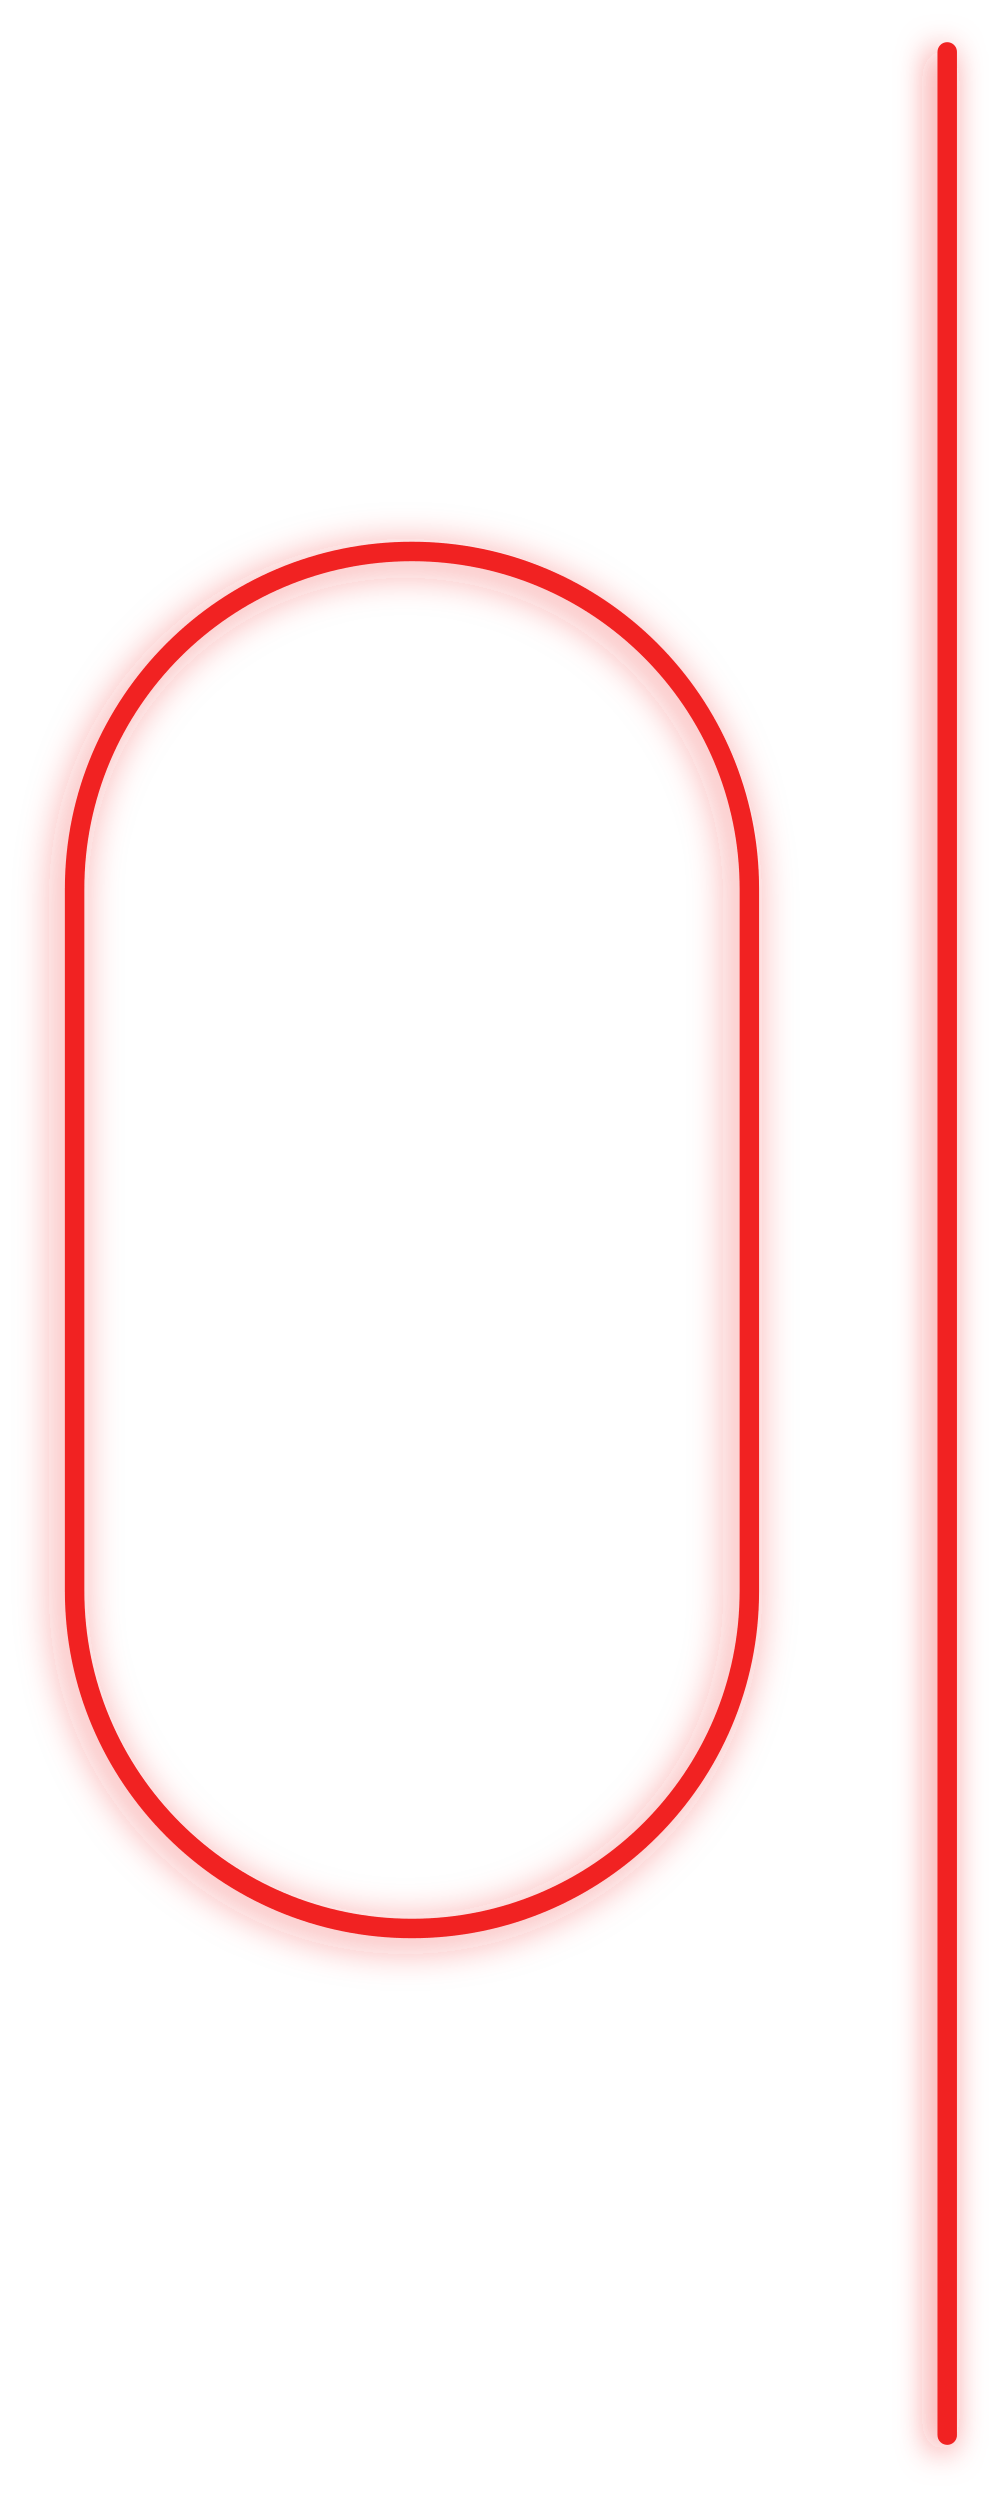
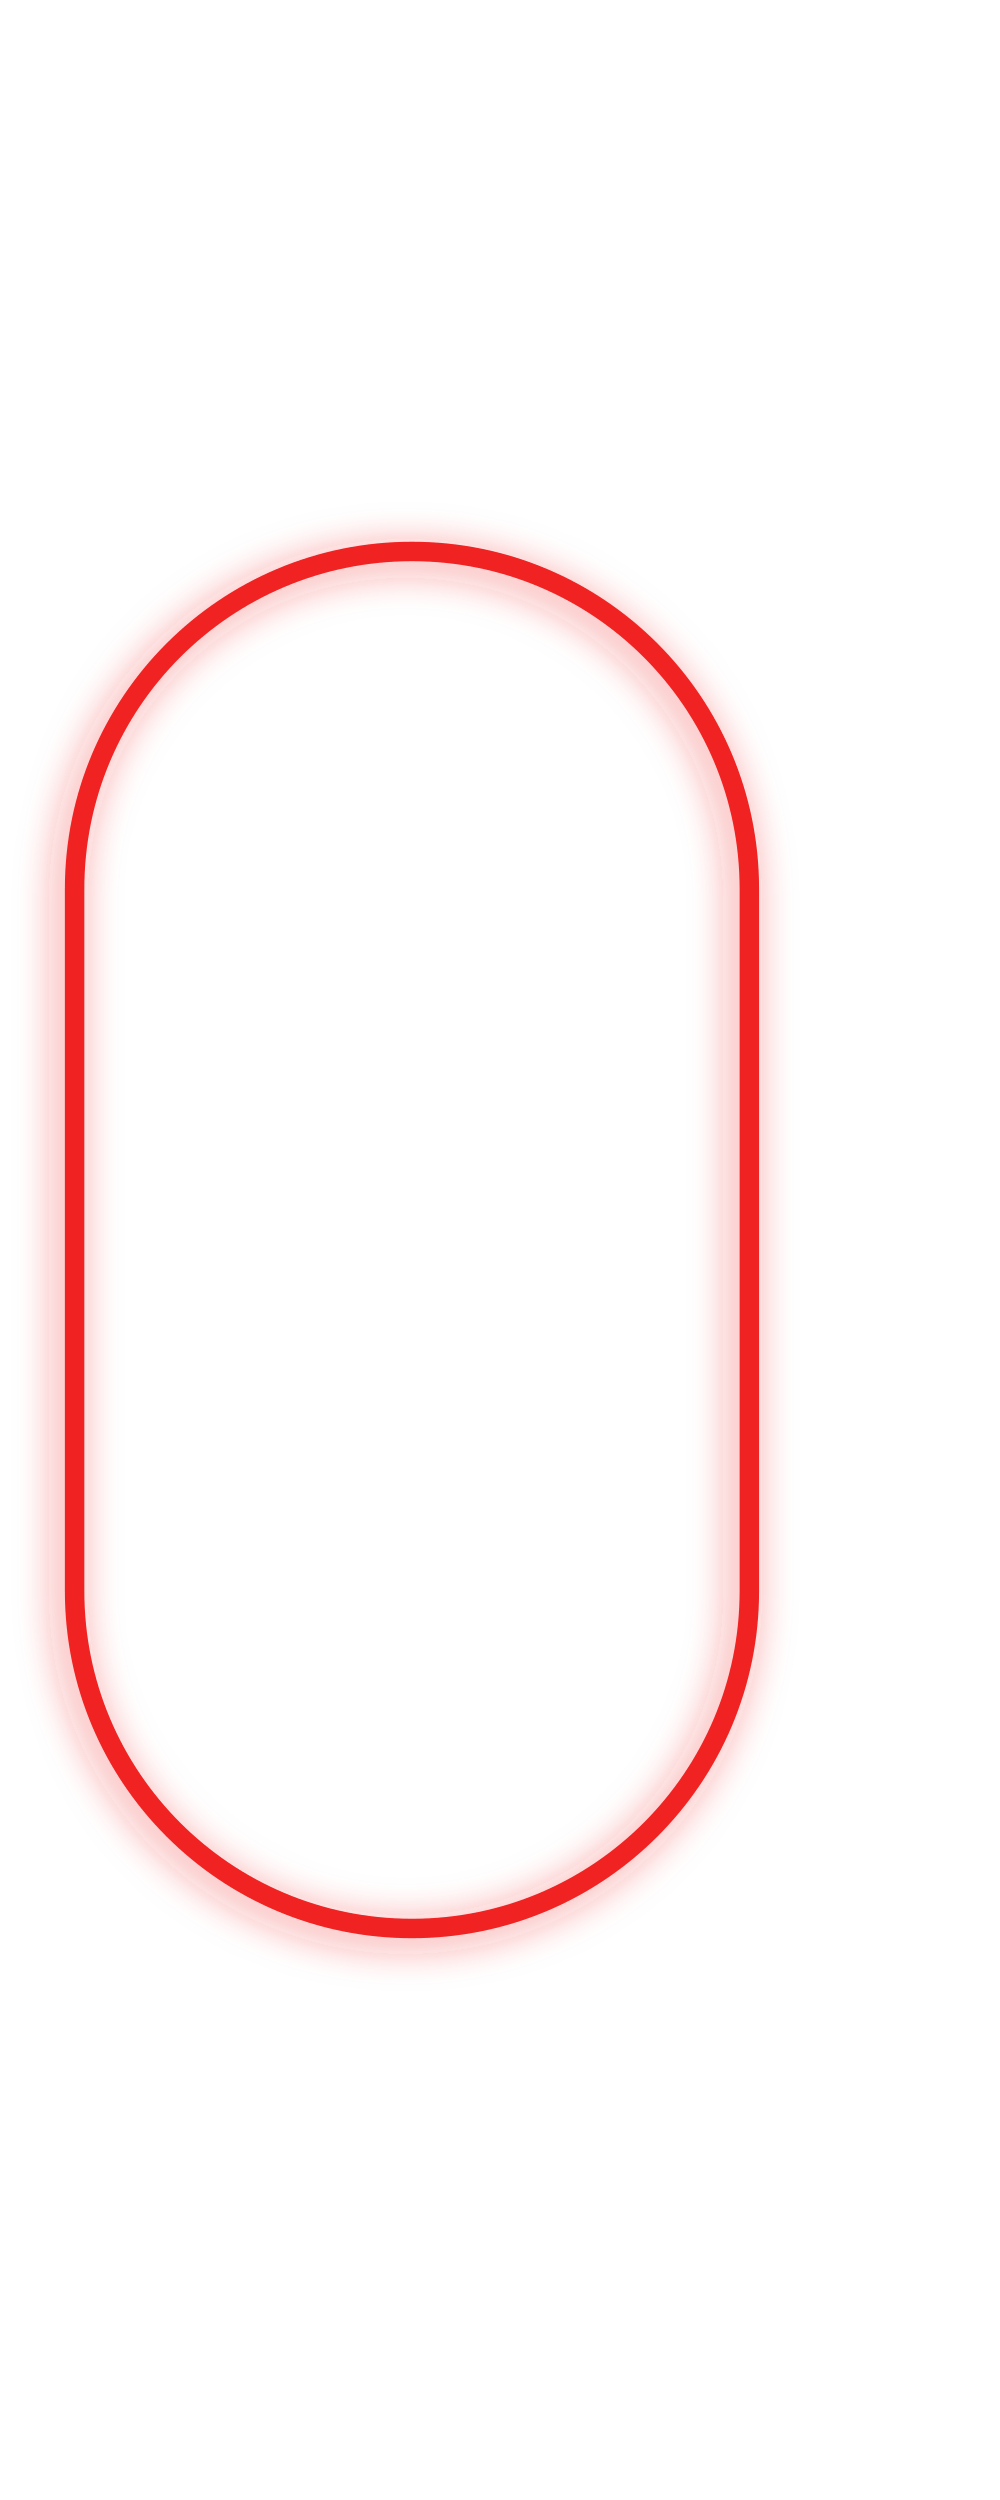
<svg xmlns="http://www.w3.org/2000/svg" width="154" height="385.338" viewBox="0 0 154 385.338">
  <defs>
    <filter id="Path_41" x="136" y="0" width="18" height="385.338" filterUnits="userSpaceOnUse">
      <feOffset dx="-1" dy="1" input="SourceAlpha" />
      <feGaussianBlur stdDeviation="2.5" result="blur" />
      <feFlood flood-color="#f12222" flood-opacity="0.588" />
      <feComposite operator="in" in2="blur" />
      <feComposite in="SourceGraphic" />
    </filter>
    <filter id="Rectangle_187" x="0" y="75.5" width="125" height="233.248" filterUnits="userSpaceOnUse">
      <feOffset dx="-1" dy="1" input="SourceAlpha" />
      <feGaussianBlur stdDeviation="3" result="blur-2" />
      <feFlood flood-color="#f12222" flood-opacity="0.549" />
      <feComposite operator="in" in2="blur-2" />
      <feComposite in="SourceGraphic" />
    </filter>
  </defs>
-   <g transform="matrix(1, 0, 0, 1, 0, 0)" filter="url(#Path_41)">
-     <path id="Path_41-2" data-name="Path 41" d="M1920,1451.91v367.338" transform="translate(-1774 -1443.91)" fill="none" stroke="#f12222" stroke-linecap="round" stroke-width="3" />
-   </g>
  <g transform="matrix(1, 0, 0, 1, 0, 0)" filter="url(#Rectangle_187)">
    <g id="Rectangle_187-2" data-name="Rectangle 187" transform="translate(10 83.5)" fill="none" stroke="#f12222" stroke-width="3">
      <rect width="107" height="215.248" rx="53.5" stroke="none" />
      <rect x="1.5" y="1.5" width="104" height="212.248" rx="52" fill="none" />
    </g>
  </g>
</svg>
